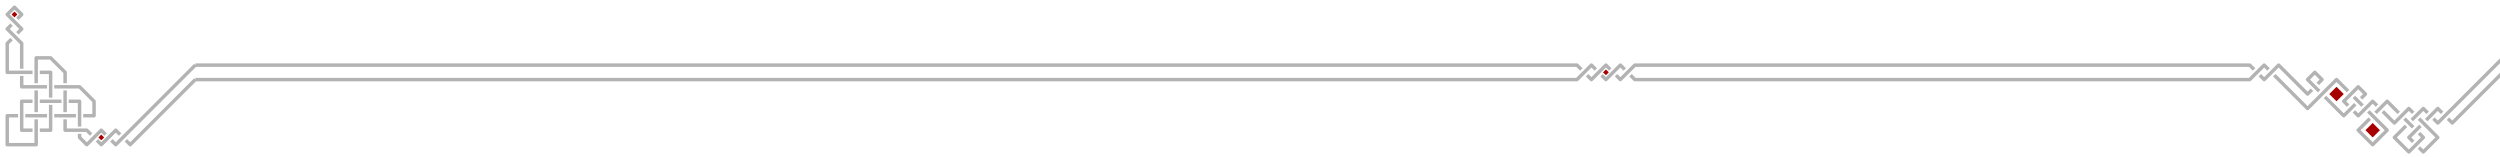
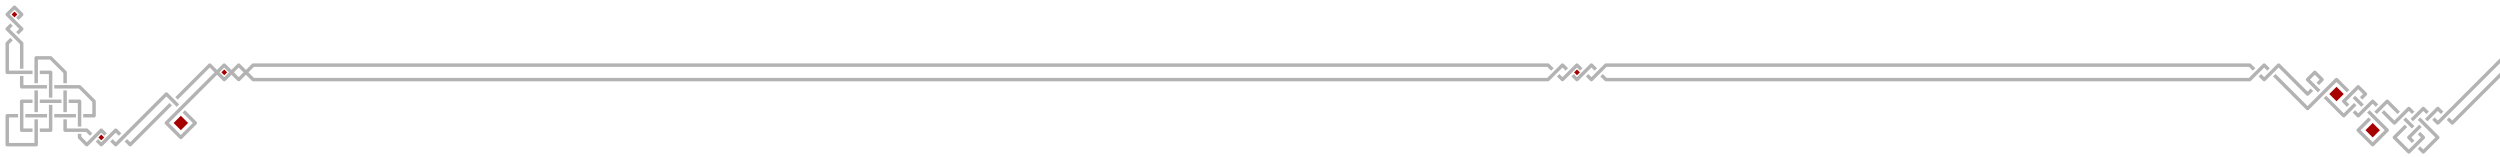
<svg xmlns="http://www.w3.org/2000/svg" width="216mm" height="13.5mm" viewBox="0 0 216 13.5" version="1.1" id="svg1" xml:space="preserve">
  <defs id="defs1" />
  <g id="layer1">
    <path style="fill:#a70000;fill-opacity:1;stroke:none;stroke-width:0.3;stroke-linejoin:round;stroke-dasharray:none;stroke-opacity:1" d="m 201.25,8.125 0.625,-0.625 0.625,0.625 -0.625,0.625 z" id="path15" />
-     <path style="fill:#a70000;fill-opacity:1;stroke:none;stroke-width:0.3;stroke-linejoin:round;stroke-dasharray:none;stroke-opacity:1" d="m 138.5,6.25 0.25,-0.25 0.25,0.25 -0.25,0.25 z" id="path15-76" />
+     <path style="fill:#a70000;fill-opacity:1;stroke:none;stroke-width:0.3;stroke-linejoin:round;stroke-dasharray:none;stroke-opacity:1" d="M 15,10.625 15.625,10 16.25,10.625 15.625,11.25 Z" id="path15-4" />
+     <path style="fill:#a70000;fill-opacity:1;stroke:none;stroke-width:0.3;stroke-linejoin:round;stroke-dasharray:none;stroke-opacity:1" d="m 136,6.25 0.25,-0.25 0.25,0.25 -0.25,0.25 z" id="path15-76" />
    <path style="fill:#a70000;fill-opacity:1;stroke:none;stroke-width:0.3;stroke-linejoin:round;stroke-dasharray:none;stroke-opacity:1" d="m 8.5,11.875 0.25,-0.25 0.25,0.25 -0.25,0.25 z" id="path15-76-2" />
+     <path style="fill:#a70000;fill-opacity:1;stroke:none;stroke-width:0.3;stroke-linejoin:round;stroke-dasharray:none;stroke-opacity:1" d="m 19.125,6.25 0.25,-0.25 0.25,0.25 -0.25,0.25 z" id="path15-76-2-9" />
    <path style="fill:#a70000;fill-opacity:1;stroke:none;stroke-width:0.3;stroke-linejoin:round;stroke-dasharray:none;stroke-opacity:1" d="M 1,1.25 1.25,1 1.5,1.25 1.25,1.5 Z" id="path15-76-2-5" />
    <path style="fill:#a70000;fill-opacity:1;stroke:none;stroke-width:0.3;stroke-linejoin:round;stroke-dasharray:none;stroke-opacity:1" d="m 204.375,11.25 0.625,-0.625 0.625,0.625 -0.625,0.625 z" id="path15-7" />
-     <path id="path16" style="fill:none;fill-opacity:1;stroke:#000000;stroke-width:0.3;stroke-linejoin:round;stroke-dasharray:none;stroke-opacity:0.299" d="M 9.125,11.625 8.75,11.25 7.5,12.5 l -0.625,-0.625 -5e-7,-0.312 m 0,-0.625 1e-7,-2.188 H 5.937 m -0.625,0 H 3.437 m -0.625,0 h -0.938 V 11.25 h 0.938 m 0.625,0 h 0.938 V 9.062 m 0,-0.625 V 6.25 l -0.938,-2e-7 m -0.625,0 -2.187,2e-7 2e-7,-2.5 0.375,-0.375 M 1.5,2.875 1.875,2.5 0.625,1.25 1.25,0.625 1.875,1.25 1.5,1.625 m -0.5,0.5 -0.375,0.375 1.25,1.25 -2e-7,2.187 m 0,0.625 v 0.938 l 2.188,-1e-6 m 0.625,0 h 2.188 l 1.25,1.25 -4e-7,1.25 h -0.938 m -0.625,0 H 4.687 m -0.625,0 h -1.875 m -0.625,0 H 0.625 l 4e-7,2.5 H 3.125 l -5e-7,-2.188 m 0,-0.625 V 7.812 m 0,-0.625 1e-7,-2.187 1.25,-3e-7 1.25,1.25 -5e-7,0.938 m 0,0.625 v 1.875 m 0,0.625 V 11.25 h 1.875 l 0.375,0.375 m 0.5,0.5 L 8.75,12.5 10,11.25 10.375,11.625 m 205.875,-6.625 -5.625,5.625 -0.375,-0.375 m -0.5,-0.5 -0.375,-0.375 -1,1 m -0.5,0.5 -1,1 1.25,1.25 1.25,-1.25 -0.375,-0.375 m -0.5,-0.5 -0.75,-0.75 m -0.5,-0.5 -1,-1 -1,1 m -0.5,0.5 -1,1 1.25,1.25 1.25,-1.25 -1.625,-1.625 m -0.5,-0.5 -0.75,-0.75 m -0.5,-0.5 -1,-1 -2.5,2.5 -2.875,-2.875 m -0.5,-0.5 -0.375,-0.375 -1.25,1.25 H 141.25 L 140.875,6.5 m -0.5,-0.5 -0.375,-0.375 -1.25,1.25 -0.375,-0.375 m -0.5,-0.5 -0.375,-0.375 -1.25,1.25 H 16.875 m 0,-1e-7 L 11.25,12.5 10.875,12.125 m 205.375,-5.875 -4.375,4.375 -0.375,-0.375 m -0.5,-0.5 -0.375,-0.375 -1,1 m -0.5,0.5 -1,1 0.375,0.375 m 0.5,0.5 0.375,0.375 1.25,-1.25 -1.625,-1.625 m -0.5,-0.5 -0.375,-0.375 -1.25,1.25 -1,-1 m -0.5,-0.5 -0.375,-0.375 -1.25,1.25 -0.375,-0.375 m -0.5,-0.5 -0.375,-0.375 1.25,-1.25 0.625,0.625 -0.375,0.375 m -0.5,0.5 -1,1 -1.625,-1.625 m -0.5,-0.5 -1,-1 0.625,-0.625 0.625,0.625 -0.375,0.375 m -0.5,0.5 -0.375,0.375 -2.5,-2.5 -1.25,1.25 -0.375,-0.375 m -0.5,-0.5 -0.375,-0.375 H 141.25 L 140,6.875 139.625,6.5 m -0.5,-0.5 -0.375,-0.375 -1.25,1.25 -0.375,-0.375 m -0.5,-0.5 -0.375,-0.375 H 16.875 m 0,0 L 10,12.5 9.625,12.125" />
+     <path id="path16" style="fill:none;fill-opacity:1;stroke:#000000;stroke-width:0.3;stroke-linejoin:round;stroke-dasharray:none;stroke-opacity:0.299" d="M 9.125,11.625 8.75,11.25 7.5,12.5 l -0.625,-0.625 -5e-7,-0.312 m 0,-0.625 1e-7,-2.188 H 5.937 m -0.625,0 H 3.437 m -0.625,0 h -0.938 V 11.25 h 0.938 m 0.625,0 h 0.938 V 9.062 m 0,-0.625 V 6.25 l -0.938,-2e-7 m -0.625,0 -2.187,2e-7 2e-7,-2.5 0.375,-0.375 M 1.5,2.875 1.875,2.5 0.625,1.25 1.25,0.625 1.875,1.25 1.5,1.625 m -0.5,0.5 -0.375,0.375 1.25,1.25 -2e-7,2.187 m 0,0.625 v 0.938 l 2.188,-1e-6 m 0.625,0 h 2.188 l 1.25,1.25 -4e-7,1.25 h -0.938 m -0.625,0 H 4.687 m -0.625,0 h -1.875 m -0.625,0 H 0.625 l 4e-7,2.5 H 3.125 l -5e-7,-2.188 m 0,-0.625 V 7.812 m 0,-0.625 1e-7,-2.187 1.25,-3e-7 1.25,1.25 -5e-7,0.938 m 0,0.625 v 1.875 m 0,0.625 V 11.25 h 1.875 l 0.375,0.375 m 0.5,0.5 L 8.75,12.5 10,11.25 10.375,11.625 m 205.875,-6.625 -5.625,5.625 -0.375,-0.375 m -0.5,-0.5 -0.375,-0.375 -1,1 m -0.5,0.5 -1,1 1.25,1.25 1.25,-1.25 -0.375,-0.375 m -0.5,-0.5 -0.75,-0.75 m -0.5,-0.5 -1,-1 -1,1 m -0.5,0.5 -1,1 1.25,1.25 1.25,-1.25 -1.625,-1.625 m -0.5,-0.5 -0.75,-0.75 m -0.5,-0.5 -1,-1 -2.5,2.5 -2.875,-2.875 m -0.5,-0.5 -0.375,-0.375 -1.25,1.25 H 138.75 L 138.375,6.5 m -0.5,-0.5 -0.375,-0.375 -1.25,1.25 -0.375,-0.375 m -0.5,-0.5 -0.375,-0.375 -1.25,1.25 -111.875,7e-7 -1.25,-1.25 -1.25,1.25 -1.25,-1.25 -2.875,2.875 M 14.75,9 11.25,12.5 10.875,12.125 m 205.375,-5.875 -4.375,4.375 -0.375,-0.375 m -0.5,-0.5 -0.375,-0.375 -1,1 m -0.5,0.5 -1,1 0.375,0.375 m 0.5,0.5 0.375,0.375 1.25,-1.25 -1.625,-1.625 m -0.5,-0.5 -0.375,-0.375 -1.25,1.25 -1,-1 m -0.5,-0.5 -0.375,-0.375 -1.25,1.25 -0.375,-0.375 m -0.5,-0.5 -0.375,-0.375 1.25,-1.25 0.625,0.625 -0.375,0.375 m -0.5,0.5 -1,1 -1.625,-1.625 m -0.5,-0.5 -1,-1 0.625,-0.625 0.625,0.625 -0.375,0.375 m -0.5,0.5 -0.375,0.375 -2.5,-2.5 -1.25,1.25 -0.375,-0.375 m -0.5,-0.5 -0.375,-0.375 H 138.75 l -1.25,1.25 -0.375,-0.375 m -0.5,-0.5 -0.375,-0.375 -1.25,1.25 -0.375,-0.375 m -0.5,-0.5 -0.375,-0.375 -111.875,8e-7 -1.25,1.25 L 19.375,5.625 l -5,5 1.25,1.25 1.25,-1.25 -1,-1 m -0.5,-0.5 -1,-1 L 10,12.5 9.625,12.125" />
  </g>
</svg>
